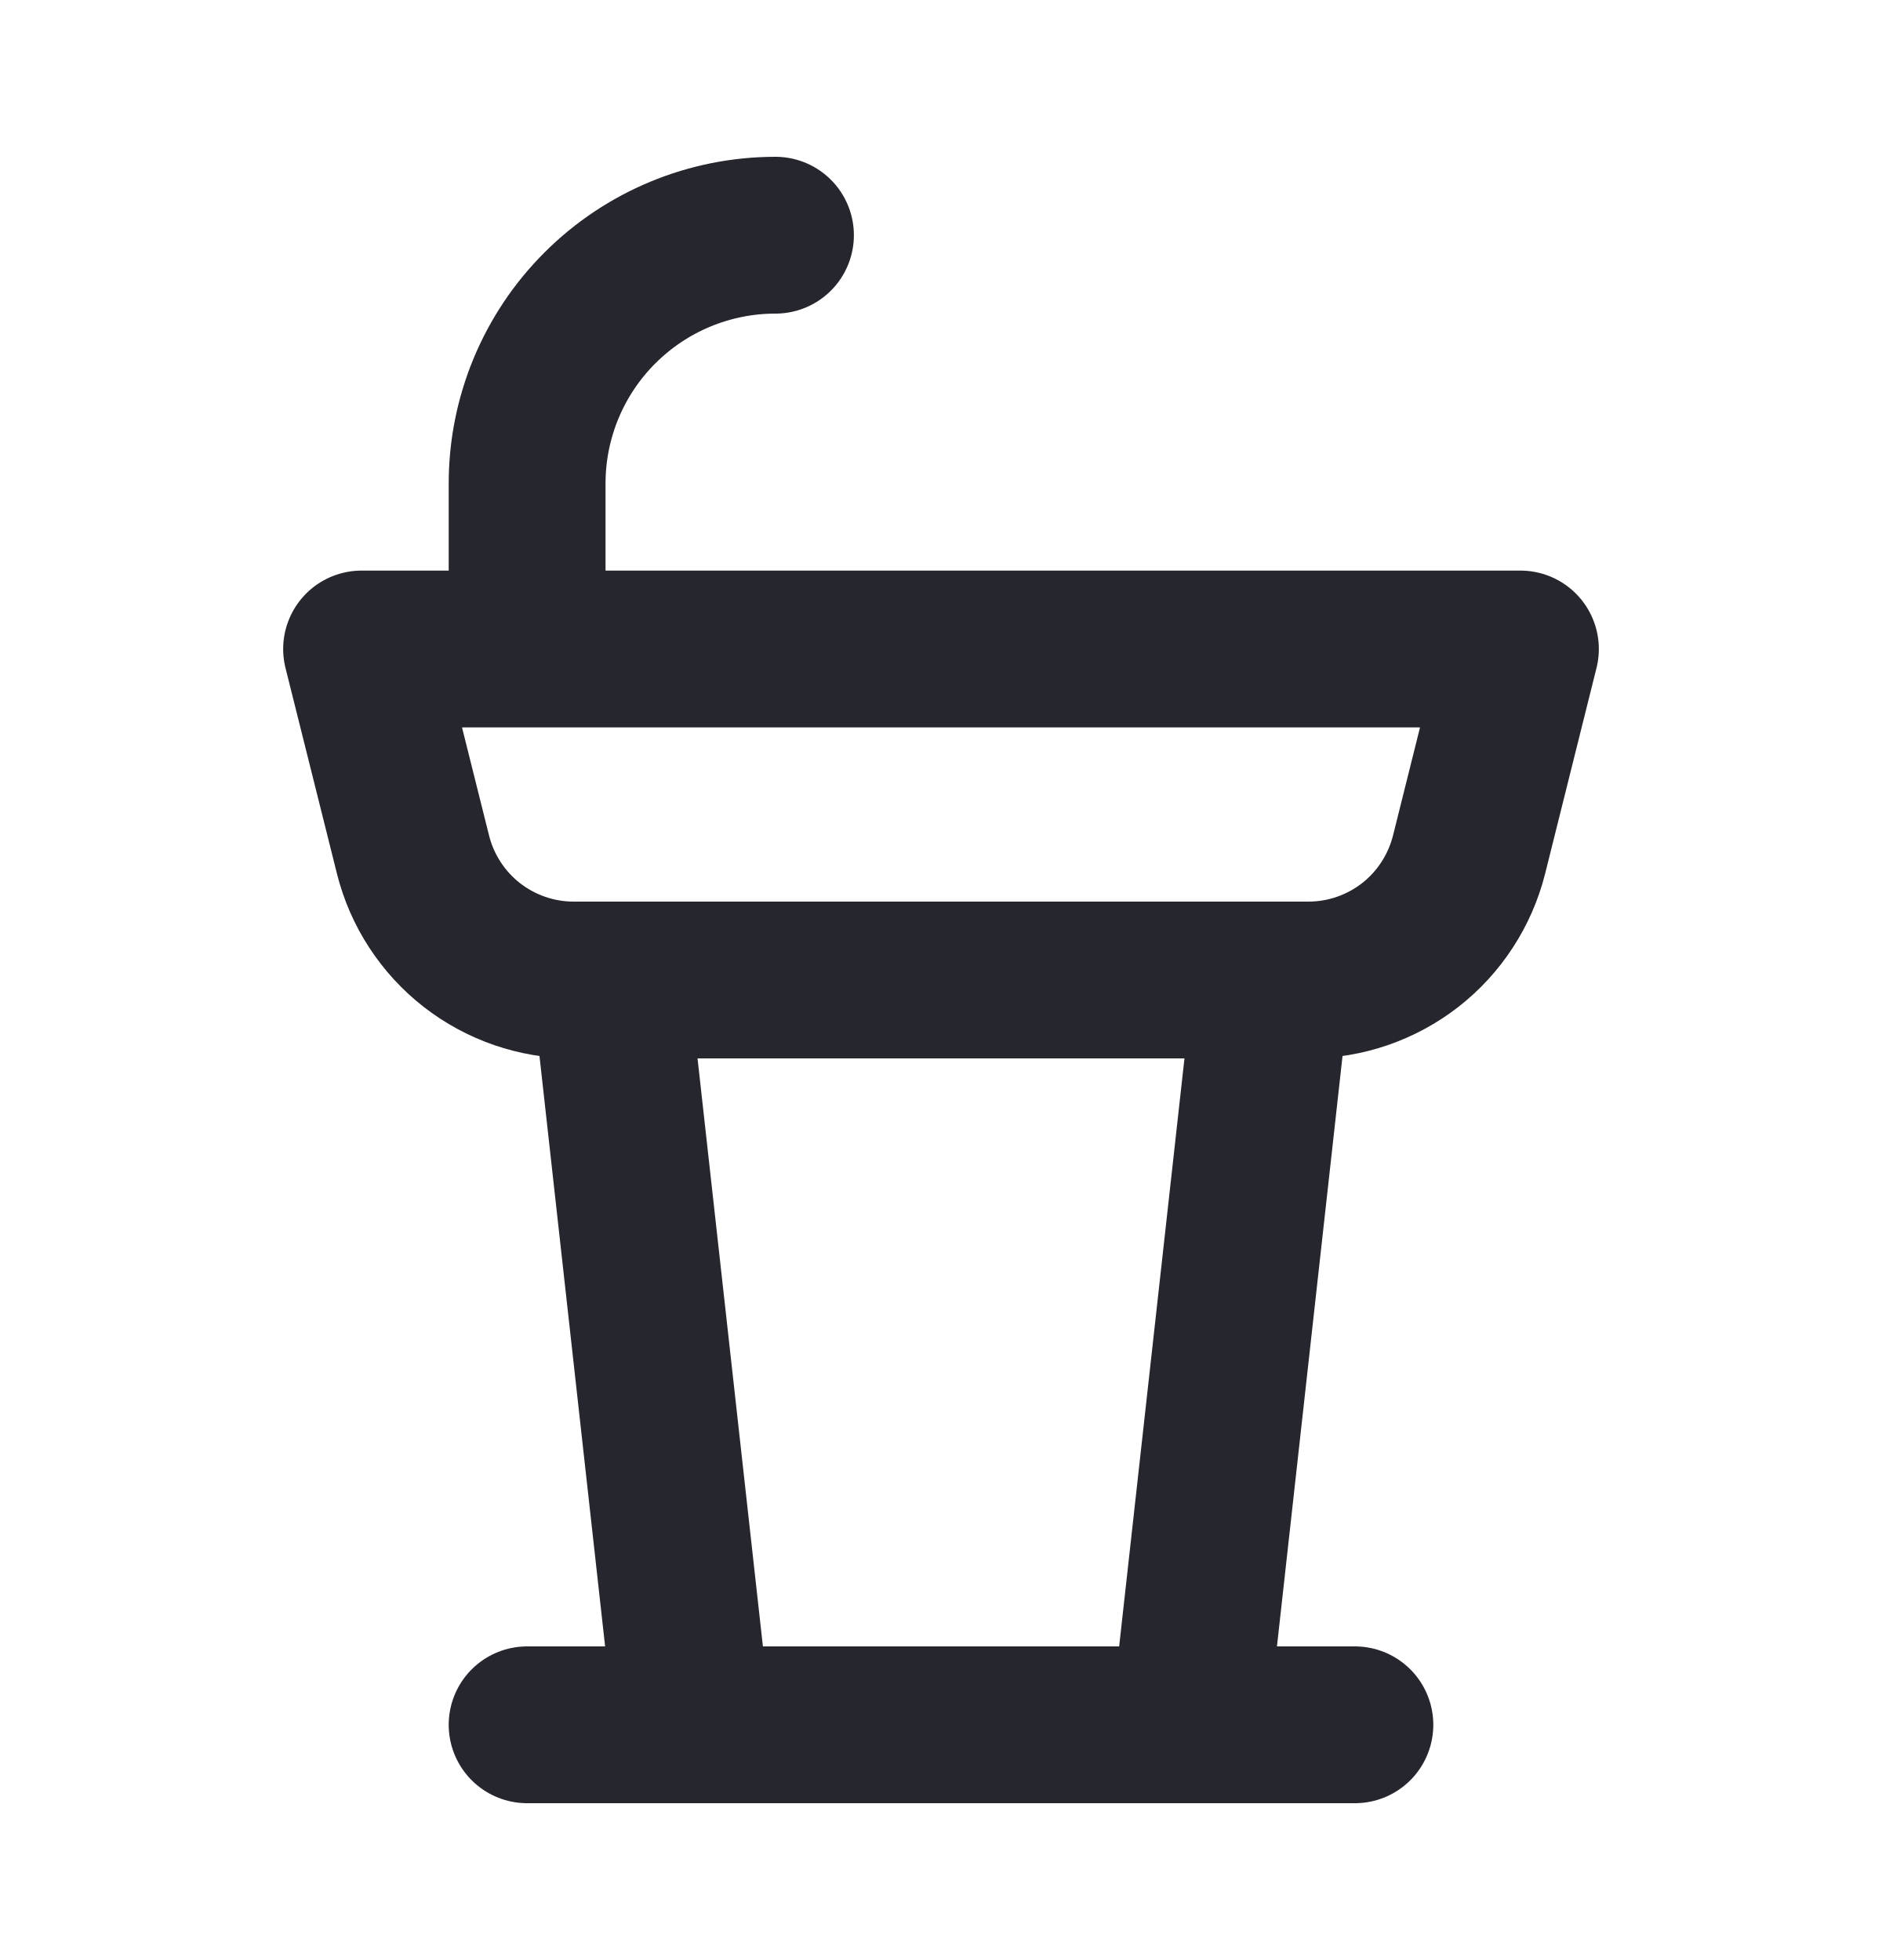
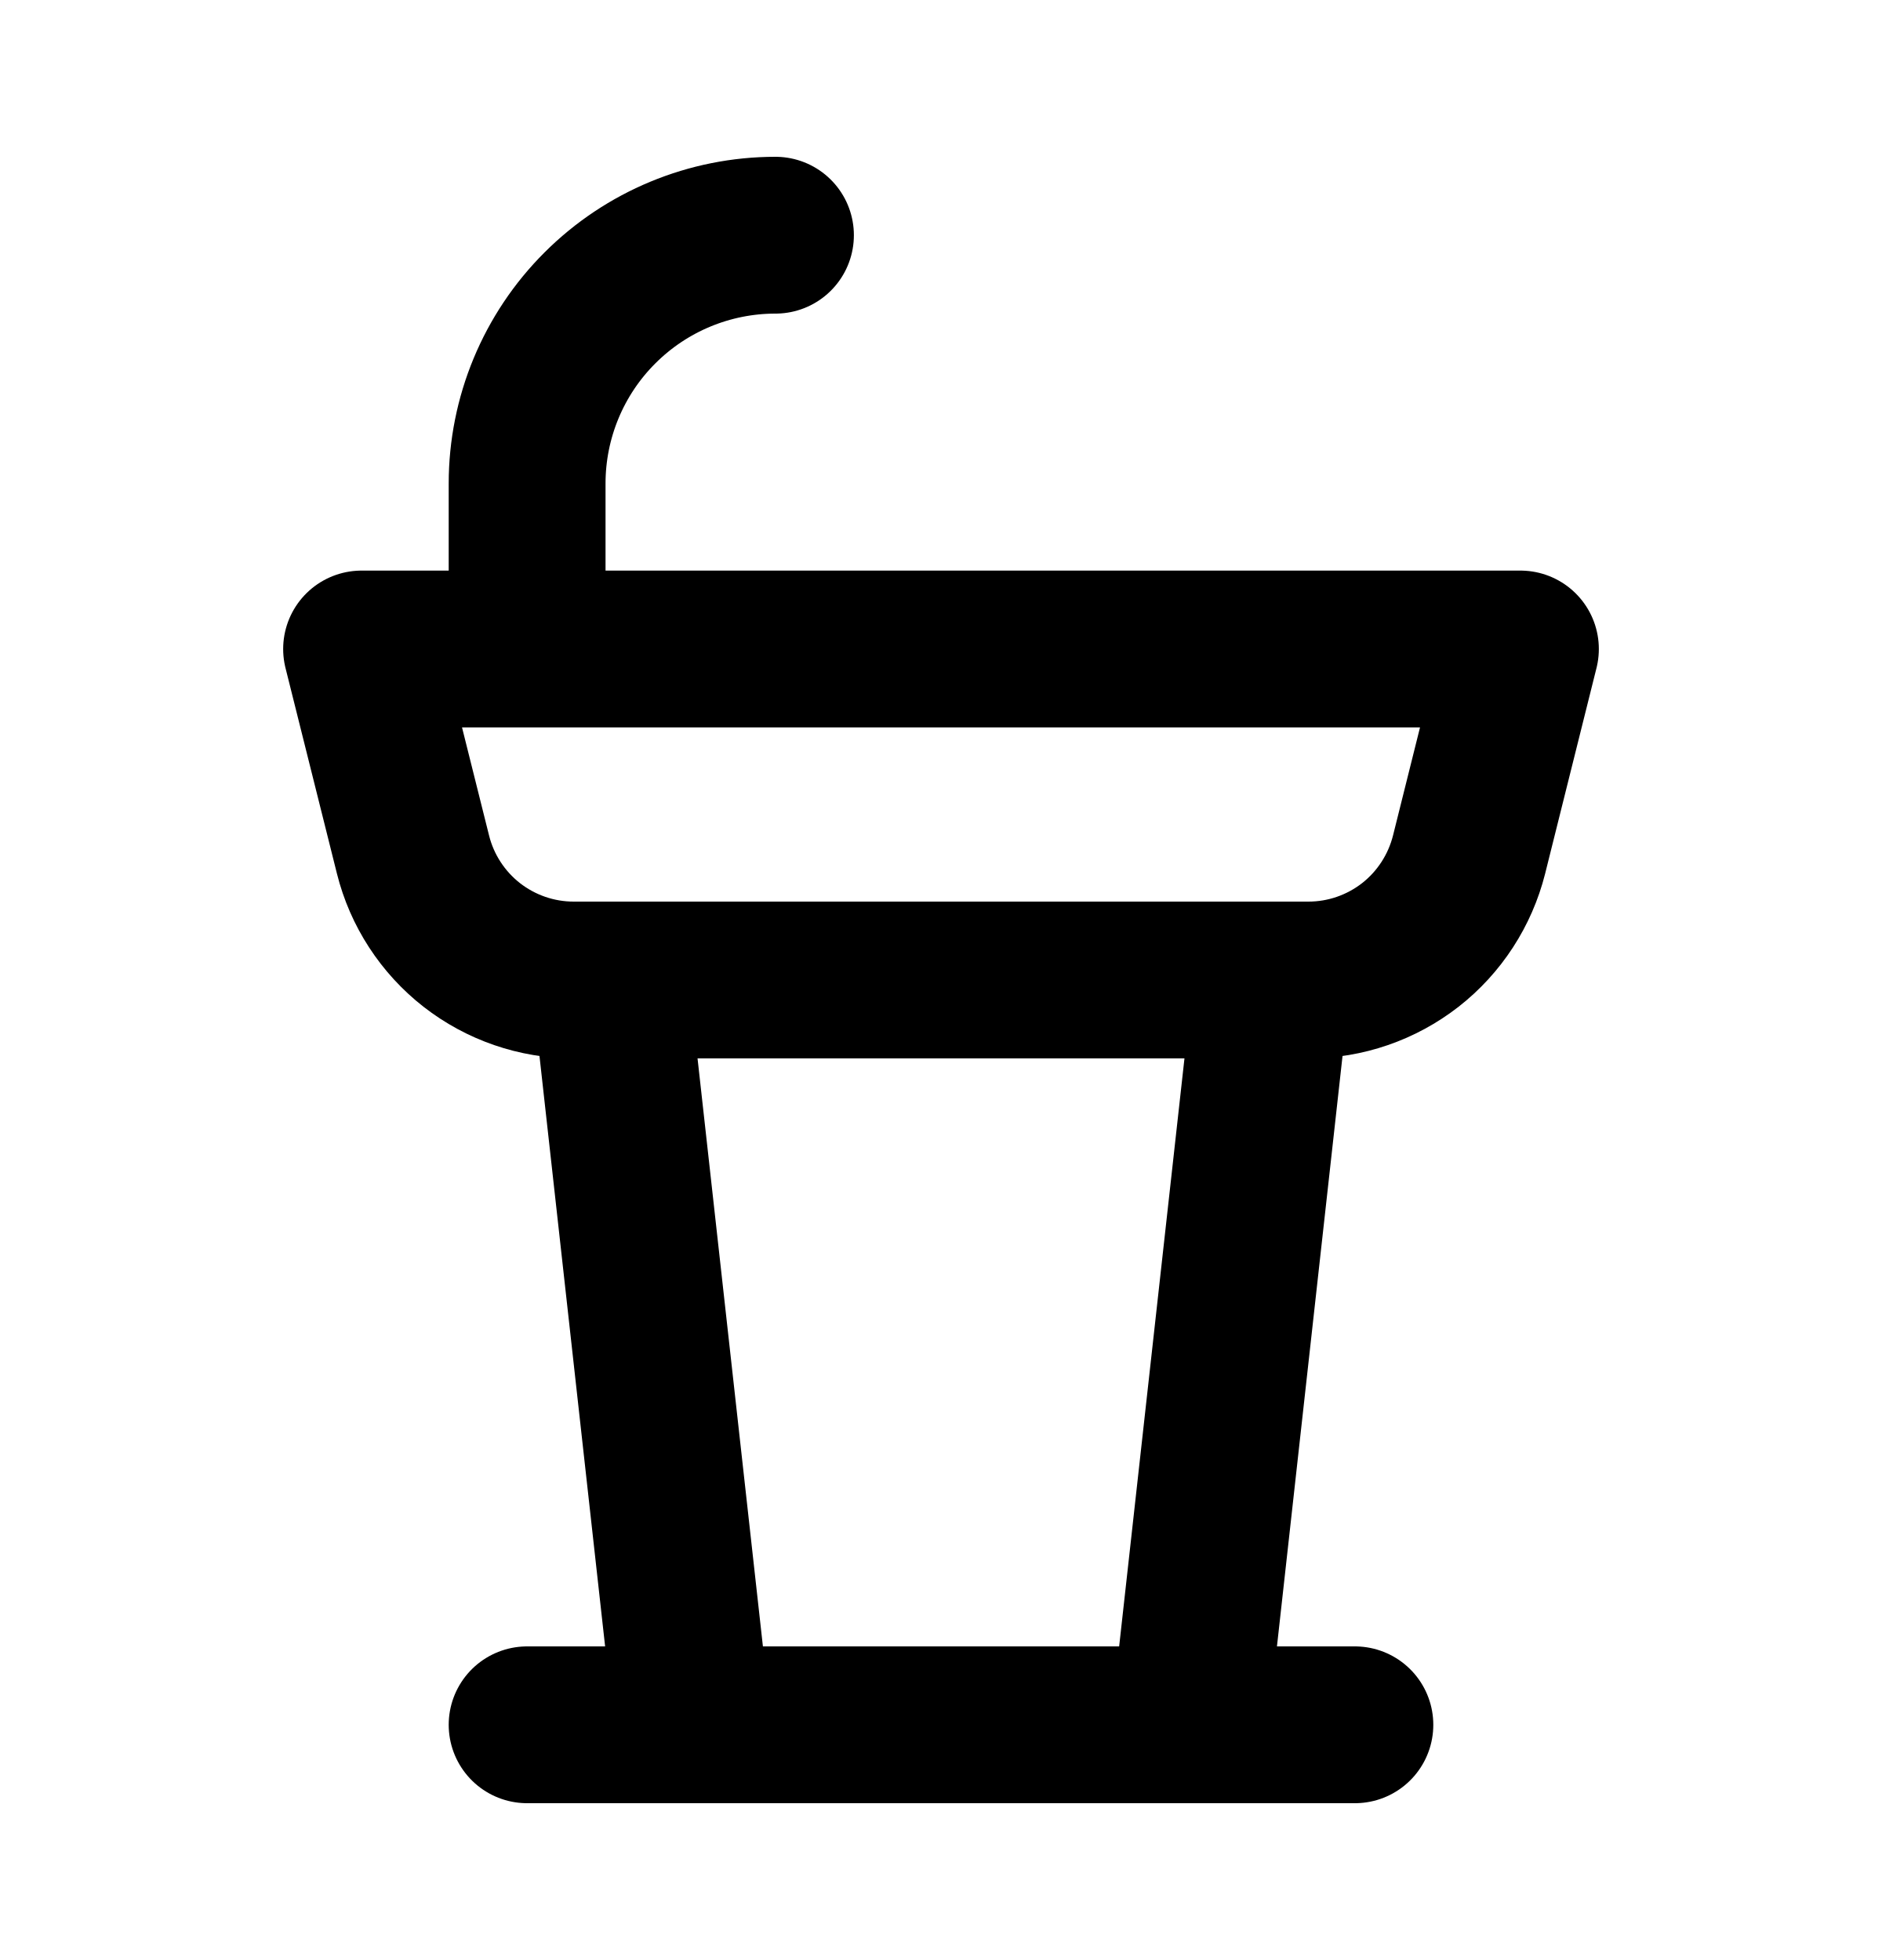
<svg xmlns="http://www.w3.org/2000/svg" width="24" height="25" viewBox="0 0 24 25" fill="none">
-   <path d="M6.722 8.278V6.167C6.722 5.327 7.056 4.521 7.65 3.928C8.244 3.334 9.049 3 9.889 3M7.778 12.5L8.834 22M16.222 12.5L15.167 22M6.722 22H17.278M4.611 8.278H19.389L18.734 10.901C18.619 11.357 18.356 11.763 17.985 12.053C17.614 12.342 17.157 12.5 16.686 12.5H7.315C6.844 12.5 6.387 12.342 6.016 12.053C5.645 11.763 5.381 11.357 5.267 10.901L4.611 8.278Z" stroke="#26262E" stroke-width="2" stroke-linecap="round" stroke-linejoin="round" />
+   <path d="M6.722 8.278V6.167C6.722 5.327 7.056 4.521 7.65 3.928C8.244 3.334 9.049 3 9.889 3M7.778 12.5L8.834 22M16.222 12.5L15.167 22M6.722 22H17.278M4.611 8.278H19.389L18.734 10.901C18.619 11.357 18.356 11.763 17.985 12.053C17.614 12.342 17.157 12.5 16.686 12.5H7.315C6.844 12.5 6.387 12.342 6.016 12.053C5.645 11.763 5.381 11.357 5.267 10.901L4.611 8.278Z" stroke="currentColor" stroke-width="2" stroke-linecap="round" stroke-linejoin="round" />
</svg>
